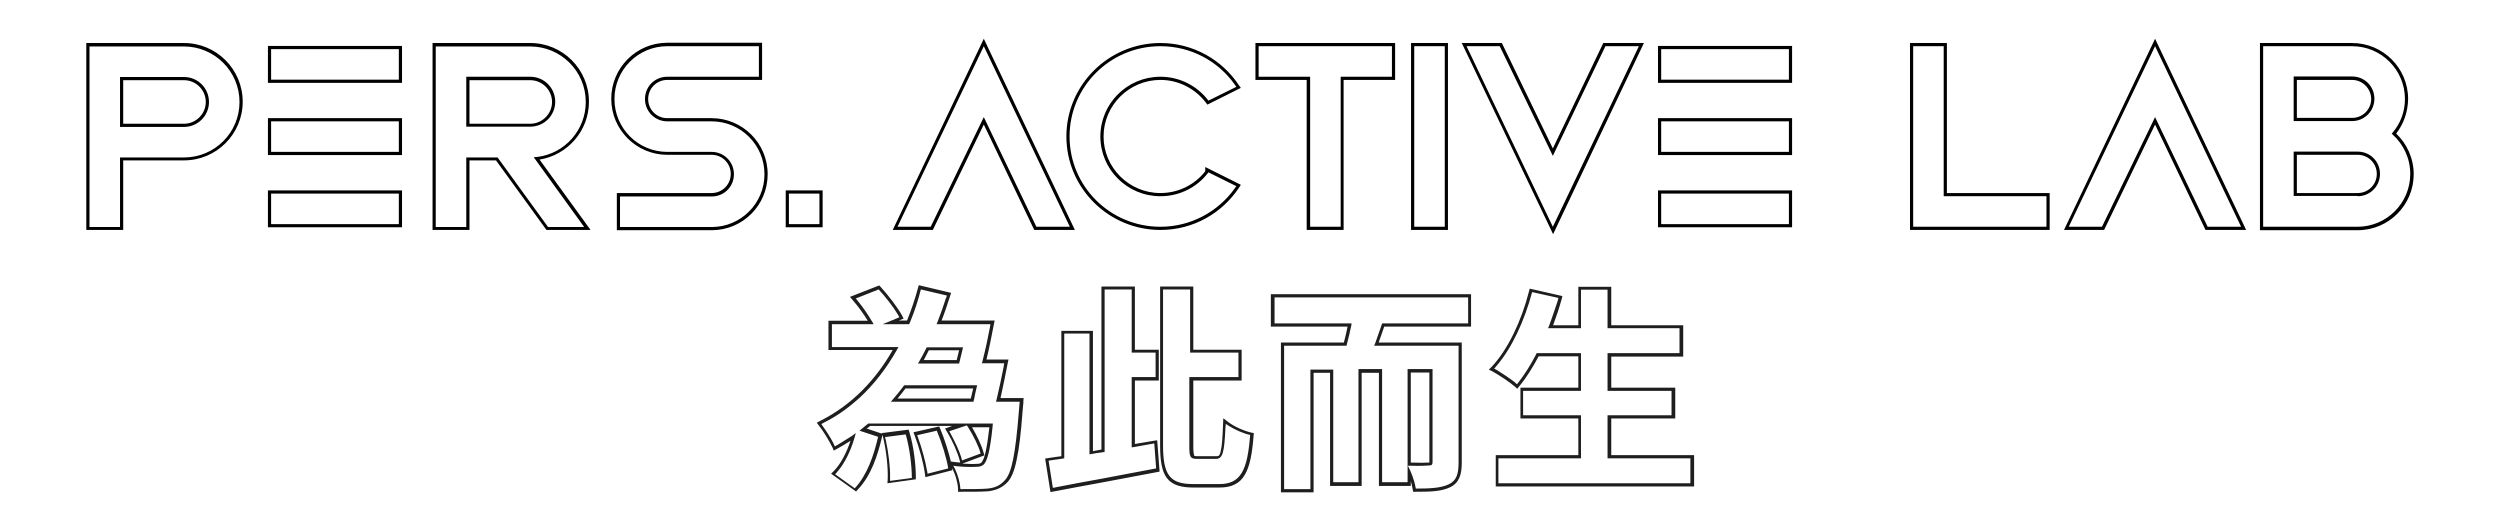
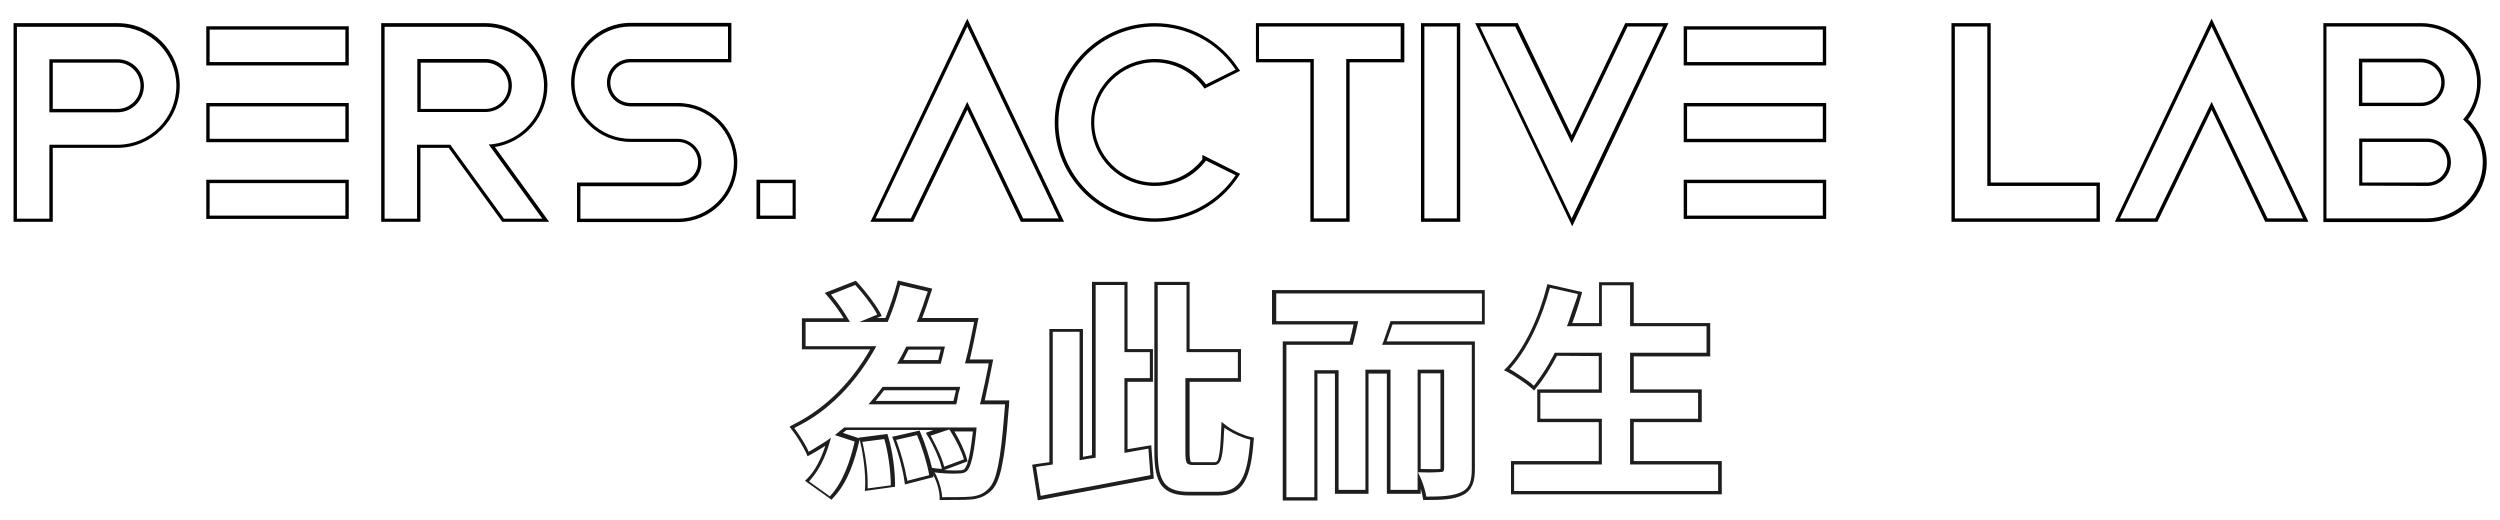
- <svg xmlns="http://www.w3.org/2000/svg" version="1.1" id="圖層_1" x="0px" y="0px" viewBox="0 0 941.5 200.1" style="enable-background:new 0 0 941.5 200.1;" xml:space="preserve">
+ <svg xmlns="http://www.w3.org/2000/svg" version="1.1" id="圖層_1" x="0px" y="0px" viewBox="0 0 886 184" style="enable-background:new 0 0 886 184;" xml:space="preserve">
  <style type="text/css">
	.st0{fill-rule:evenodd;clip-rule:evenodd;}
	.st1{fill-rule:evenodd;clip-rule:evenodd;fill:#1E1E1E;}
</style>
  <g>
-     <path class="st0" d="M852.3,85.4v-68h33.5c11,0,19.9,8.9,19.9,19.9c0,4.8-1.7,9.2-4.6,12.6c-0.1,0.2-0.3,0.3-0.4,0.4   c0.1,0.1,0.3,0.3,0.4,0.4c4,3.6,6.6,8.9,6.6,14.8c0,11-8.9,19.9-19.9,19.9H852.3z M902.4,50.3c4,3.8,6.6,9.3,6.6,15.3   c0,11.6-9.4,21.1-21.1,21.1h-36.8V16.2h34.7c11.6,0,21.1,9.4,21.1,21.1C906.8,42.2,905.2,46.7,902.4,50.3z M770.7,73.9v11.5h-50.2   v-68H732v56.5H770.7z M733.2,72.7h38.7v13.9h-52.6V16.2h13.9V72.7z M811.6,14.6l34.3,72h-15.3l-19-39.7l-19.2,39.7h-15.1   L811.6,14.6z M791.6,85.4h-12.5l32.5-68l32.4,68h-12.6l-19.8-41.3L791.6,85.4z M674.9,31.2h-50.5V17.3h50.5V31.2z M674.9,85.6   h-50.5V71.7h50.5V85.6z M674.9,58.4h-50.5V44.5h50.5V58.4z M525.4,16.2v13.9H506v56.5h-13.9V30.1h-19.3V16.2H525.4z M474,28.9V17.4   h50.2v11.5h-19.3v56.5h-11.5V28.9H474z M545.3,16.2v70.4h-13.9V16.2H545.3z M370.5,14.6l34.3,72h-15.3l-19-39.7l-19.2,39.7h-15.1   L370.5,14.6z M350.5,85.4H338l32.5-68l32.4,68h-12.6l-19.8-41.3L350.5,85.4z M584.9,88.2l-34.4-72h15.1l19.2,39.7l19-39.7h15.3   L584.9,88.2z M604.6,17.4h12.6l-32.4,68l-32.5-68h12.5l20,41.3L604.6,17.4z M455.1,64.9c-4.1,5.5-10.7,9-18.1,9   c-12.5,0-22.6-10.1-22.6-22.5s10.1-22.5,22.6-22.5c7.4,0,13.9,3.5,18.1,9l10.5-5.2c-0.2-0.3-0.5-0.7-0.7-1   c-6.2-8.7-16.4-14.3-27.9-14.3c-18.9,0-34.2,15.2-34.2,34c0,18.8,15.3,34,34.2,34c11.5,0,21.7-5.7,27.9-14.3c0.2-0.3,0.5-0.7,0.7-1   L455.1,64.9L455.1,64.9C455.1,64.9,455.1,64.9,455.1,64.9z M453.9,64.5c-3.9,5-10,8.2-16.9,8.2c-11.8,0-21.4-9.6-21.4-21.3   c0-11.7,9.6-21.3,21.4-21.3c7,0,13.2,3.4,17.1,8.5l0.6,0.8l12.6-6.3l-0.8-1.1c-6.3-9.5-17.2-15.8-29.5-15.8   c-19.5,0-35.4,15.8-35.4,35.2s15.9,35.2,35.4,35.2c12.4,0,23.2-6.3,29.6-15.9l0.7-1.1l-13.4-6.7V64.5z M309.8,71.7v13.9h-13.9V71.7   H309.8z M151.4,31.2h-50.5V17.3h50.5V31.2z M151.4,85.6h-50.5V71.7h50.5V85.6z M151.4,58.4h-50.5V44.5h50.5V58.4z M32.5,16.2h36.8   c12.2,0,22.1,9.9,22.1,22.1s-9.9,22.1-22.1,22.1H46.4v26.2H32.5V16.2z M45.2,59.3h24.1c11.6,0,20.9-9.4,20.9-20.9   s-9.4-20.9-20.9-20.9H33.7v68h11.5V59.3z M162.9,16.2h36.8c12.2,0,22.1,9.9,22.1,22.1c0,11-8.1,20.1-18.6,21.8l19.2,26.5h-16.6   l-19-26.2h-10v26.2h-13.9V16.2z M187.4,59.3l19,26.2h13.6L201,59.2c0.5,0,0.9-0.1,1.4-0.1c10.3-1.3,18.2-10.1,18.2-20.7   c0-11.6-9.4-20.9-20.9-20.9h-35.6v68h11.5V59.3H187.4z M287,30.1h-35.7c-4,0-7.2,3.2-7.2,7.2c0,4,3.2,7.2,7.2,7.2H268   c11.6,0,21.1,9.4,21.1,21.1s-9.4,21.1-21.1,21.1h-35.7V72.7H268c4,0,7.2-3.2,7.2-7.2s-3.2-7.2-7.2-7.2h-16.7   c-11.6,0-21.1-9.4-21.1-21.1c0-11.6,9.4-21.1,21.1-21.1H287V30.1z M885.8,30.1H865v14.3h20.8c4,0,7.2-3.2,7.2-7.2   C892.9,33.3,889.7,30.1,885.8,30.1z M865,72.7h22.9c4,0,7.2-3.2,7.2-7.2s-3.2-7.2-7.2-7.2H865V72.7z M673.7,18.5V30h-48.1V18.5   H673.7z M673.7,72.9v11.5h-48.1V72.9H673.7z M673.7,45.7v11.5h-48.1V45.7H673.7z M532.6,85.4h11.5v-68h-11.5V85.4z M297.1,84.4   h11.5V72.9h-11.5V84.4z M150.2,18.5V30h-48.1V18.5H150.2z M150.2,72.9v11.5h-48.1V72.9H150.2z M150.2,45.7v11.5h-48.1V45.7H150.2z    M46.4,46.6h22.9c4.5,0,8.2-3.7,8.2-8.2s-3.7-8.2-8.2-8.2H46.4V46.6z M176.8,46.6h22.9c4.5,0,8.2-3.7,8.2-8.2s-3.7-8.2-8.2-8.2   h-22.9V46.6z M285.8,17.4h-34.5c-11,0-19.9,8.9-19.9,19.9c0,11,8.9,19.9,19.9,19.9H268c4.6,0,8.4,3.7,8.4,8.4s-3.7,8.4-8.4,8.4   h-34.5v11.5H268c11,0,19.9-8.9,19.9-19.9S279,45.7,268,45.7h-16.7c-4.6,0-8.4-3.7-8.4-8.4s3.7-8.4,8.4-8.4h34.5V17.4z M69.3,47.8   c5.2,0,9.4-4.2,9.4-9.4s-4.2-9.4-9.4-9.4H45.2v18.8H69.3z M863.8,28.9v16.7h22c4.6,0,8.4-3.7,8.4-8.4s-3.7-8.4-8.4-8.4H863.8z    M887.9,73.9c4.6,0,8.4-3.7,8.4-8.4s-3.7-8.4-8.4-8.4h-24.1v16.7H887.9z M175.6,47.8V28.9h24.1c5.2,0,9.4,4.2,9.4,9.4   s-4.2,9.4-9.4,9.4H175.6z" />
-     <path class="st1" d="M322.8,150.6c0.2-0.2,0.4-0.3,0.6-0.5c5.8-5.3,10.5-11.5,14.3-18.2c0.2-0.4,0.4-0.8,0.7-1.2h-25.1v-8.6h15.7   c-0.2-0.4-0.4-0.8-0.7-1.2c-1.4-2.4-3.3-5.2-5.2-7.5c-0.3-0.3-0.5-0.7-0.8-1l8.6-3.4c2.5,2.7,5.5,6.5,7.2,9.4   c0.2,0.4,0.4,0.7,0.6,1.1l-6.3,2.6h10c0.2-0.4,0.3-0.8,0.5-1.2c1.6-3.9,2.9-7.9,3.9-11.9l9.8,2.3c-0.1,0.4-0.2,0.8-0.4,1.1   c-0.9,2.8-1.9,5.7-3,8.5c-0.2,0.4-0.3,0.8-0.5,1.2h20.3c-0.1,0.4-0.1,0.8-0.2,1.2c-0.8,4.1-1.7,8.5-2.7,12.3   c-0.1,0.4-0.2,0.8-0.3,1.2h8.4c-0.1,0.4-0.2,0.8-0.2,1.2c-0.8,4-1.7,8.4-2.6,12.1c-0.1,0.4-0.2,0.8-0.3,1.2h8.9c0,0,0,0.5-0.1,1.2   c-0.1,0.8-0.1,1.8-0.2,2.5c-1.3,16.2-2.7,23.2-5.3,25.9c-1.9,2.1-3.8,2.8-6.5,3.1c-2.2,0.2-6.1,0.2-10.2,0.2   c-0.1-2.2-0.9-5.2-2-7.5c-0.2-0.5-0.5-0.9-0.7-1.3c0.5,0.1,1,0.1,1.5,0.2c3,0.3,5.6,0.3,7,0.2c1.4,0,2.2-0.2,3-0.9   c1.3-1.3,2.4-5.3,3.3-14.2c0-0.4,0.1-0.8,0.1-1.2H327c-0.5,0.4-1,0.8-1.5,1.2c-0.2,0.2-0.5,0.4-0.7,0.6c-0.3,0.3-0.7,0.5-1,0.8   c0,0-0.1,0.1-0.1,0.1l7,2.3c-1.6,6.9-4.1,14.4-8.8,19.4l-7.4-5.3c0.3-0.3,0.6-0.6,0.8-0.9c2.9-3.3,5.1-8,6.5-12.8   c0.2-0.6,0.3-1.2,0.5-1.8c-0.5,0.4-1,0.7-1.5,1.1c-1.7,1.1-3.5,2.2-5.3,3.3c-0.3,0.2-0.7,0.4-1.1,0.6c-0.2-0.3-0.3-0.7-0.5-1.1   c-1-2-2.6-4.5-3.9-6.3c-0.3-0.4-0.5-0.7-0.7-1c0.4-0.2,0.7-0.4,1.1-0.6C315,156.8,319.1,153.9,322.8,150.6z M367.7,146.3   c0.1-0.4,0.2-0.8,0.3-1.2h-27.5c-0.3,0.4-0.6,0.8-0.9,1.2c-1,1.3-2,2.6-3.1,3.8c-0.3,0.4-0.7,0.8-1,1.2h31.1   c0.1-0.4,0.2-0.8,0.3-1.2C367.1,148.9,367.4,147.6,367.7,146.3z M365.6,150.1c0.3-1.2,0.6-2.5,0.9-3.8H341c-1,1.3-2,2.6-3,3.8   H365.6z M362.4,132c0.1-0.4,0.2-0.8,0.3-1.2H349c-0.2,0.4-0.4,0.8-0.6,1.2c-0.6,1.2-1.3,2.5-2,3.7c-0.2,0.4-0.4,0.8-0.7,1.2h15.5   c0.1-0.4,0.2-0.8,0.3-1.2C361.8,134.5,362.1,133.2,362.4,132z M360.3,135.6c0.3-1.2,0.6-2.4,0.9-3.7h-11.4   c-0.6,1.2-1.3,2.5-1.9,3.7H360.3z M320.3,166c-1.7,1.1-3.4,2.1-5.2,3.1l-1.1,0.6l-0.5-1.2c-1.1-2.3-3.4-6.1-5-8.1l-0.9-1.2l1.3-0.7   c12-6,21-15.6,27.3-26.7H312v-11h14.8c-1.5-2.5-3.6-5.4-5.6-7.7l-1.1-1.3l11-4.3l0.6,0.6c2.8,3.1,6.3,7.6,8,10.7l0.6,1.2l-1.8,0.7   h3.1c1.6-4,3-8.1,4.1-12.2l0.3-1.1l12.2,2.9l-0.4,1.2c-1,3.1-2,6.2-3.2,9.2h20l-0.3,1.4c-0.8,4.3-1.8,9.2-2.8,13.3h8.3l-0.3,1.4   c-0.8,4.2-1.8,9-2.7,13.1h8.7l-0.1,1.3l0,0l0,0.1c0,0.1,0,0.2,0,0.3c0,0.3,0,0.6-0.1,1c-0.1,0.8-0.1,1.7-0.2,2.3   c-0.6,8.1-1.3,14-2.2,18.1c-0.8,4.1-1.9,6.8-3.4,8.5c-2.2,2.3-4.4,3.1-7.2,3.5l0,0l0,0c-2.3,0.2-6.2,0.2-10.4,0.2l-1.1,0l0-1.1   c-0.1-2.3-1-5.6-2.3-7.8l0.1,0.8l-10.1,2.6l-0.2-1.4c-0.5-3.8-2.1-9.7-3.8-14.2l-0.5-1.3l9.7-2.2l0.4,0.9c1.6,3.8,3.1,8.6,4,12.3   l1.4,0.2c0.7,0.1,1.4,0.1,2.1,0.2l-0.2-0.9c-0.7-2.7-2.7-7.3-4.7-10.6l-0.8-1.3l2.7-1h-30.9c-0.4,0.3-0.8,0.7-1.3,1l5.7,1.9l0-0.2   l10.1-1.3l0.3,1c1.6,5.3,2.4,12.2,2.4,16.7v1l-10.7,1.5l0.1-1.4c0.2-4.3-0.5-11-1.8-16.2l-0.2-0.6l-0.1,0.6   c-1.6,6.9-4.1,14.7-9.1,19.9l-0.7,0.8l-9.4-6.7l1-1C316.5,174.9,318.8,170.6,320.3,166z M357.5,162.4c0.2,0.3,0.4,0.7,0.6,1.1   c1.5,2.8,3.1,6.1,3.9,8.7c0.1,0.4,0.2,0.8,0.3,1.2l7-2.6c-0.7-2.7-2.7-6.7-4.7-9.9c-0.2-0.2-0.3-0.5-0.5-0.7L357.5,162.4z    M366,160.8c1.9,3.2,3.7,7,4.4,9.6l0.3,1.1l-8.3,3.1c2.2,0.1,4.1,0.2,5.1,0.1l0,0h0c1.2,0,1.7-0.1,2.1-0.5c0.2-0.2,0.5-0.7,0.9-1.6   c0.3-0.9,0.7-2.2,1-4c0.4-2,0.7-4.5,1.1-7.7H366z M426.2,132.8h9v9.2h-9v26.5c0.4-0.1,0.8-0.1,1.2-0.2c2-0.4,4.1-0.7,6.1-1.1   c0.4-0.1,0.8-0.1,1.2-0.2l0.7,9.4c-6.8,1.3-13.9,2.6-20.6,3.9c-6.2,1.1-12,2.2-17.1,3.2c-0.4,0.1-0.8,0.2-1.2,0.2l-1.6-10.2   c0.4-0.1,0.8-0.1,1.2-0.2c1.1-0.2,2.3-0.3,3.5-0.5c0.4-0.1,0.8-0.1,1.2-0.2v-47h9.5v45.5c0.4-0.1,0.8-0.1,1.2-0.2   c1.1-0.2,2.2-0.4,3.3-0.5c0.4-0.1,0.8-0.1,1.2-0.2v-61.2h10.2V132.8z M414.8,169.3v-61.4h12.6v23.8h9v11.6h-9v23.9   c2.4-0.4,4.7-0.8,7.1-1.2l1.3-0.2l0.9,11.8l-1,0.2c-6.9,1.3-14,2.6-20.7,3.9c-6.7,1.2-12.9,2.4-18.2,3.4l-1.2,0.2l-2-12.6l1.2-0.2   c1.5-0.2,3.2-0.5,4.9-0.7v-47.2h11.9v45.3C412.6,169.7,413.7,169.5,414.8,169.3z M436.8,107.9h12.6v23.8h18.2v11.6h-18.2v24.6   c0,1.1,0,1.9,0.1,2.5c0.1,0.6,0.2,0.9,0.2,1.1c0,0.1,0.1,0.1,0.2,0.2c0.2,0.1,0.5,0.1,1.2,0.1h7.2c0.4,0,0.6-0.1,0.7-0.2   c0.2-0.2,0.5-0.6,0.7-1.6c0.5-1.9,0.7-5,0.9-10.2l0.1-2.3l1.8,1.4c2.2,1.7,6,3.4,8.7,4l1,0.2l-0.1,1c-0.5,6.6-1.4,11.5-3.3,14.7   c-1,1.7-2.2,2.9-3.9,3.7c-1.6,0.8-3.5,1.1-5.6,1.1h-9.8c-4.5,0-7.9-0.8-10-3.5c-2-2.6-2.6-6.7-2.6-12.4V107.9z M448.2,142h18.2   v-9.2h-18.2v-23.8H438v58.6c0,11.4,2.6,14.7,11.4,14.7h9.8c8.1,0,10.6-5.2,11.6-18.5c-2.4-0.5-5.6-1.9-8-3.4   c-0.4-0.3-0.8-0.5-1.2-0.8c0,0.5,0,1-0.1,1.4c-0.4,9.2-1,11.8-3.5,11.8h-7.2c-2.6,0-2.9-0.6-2.9-5V142z M502.1,139.2h-8.6v45h-9.9   v-54h23.5c0.1-0.4,0.2-0.8,0.3-1.2c0.5-2,1-4,1.4-6c0.1-0.4,0.2-0.8,0.2-1.2H480V112h72.9v9.8h-32.4c-0.1,0.4-0.3,0.8-0.4,1.2   c-0.7,2.1-1.4,4.1-2.1,6c-0.2,0.4-0.3,0.8-0.5,1.2h31.8v43.9c0,4.5-0.8,6.9-3.7,8.3c-3,1.4-7,1.6-12.4,1.6c-0.3-1.8-1-4.2-1.9-6.3   c-0.2-0.4-0.3-0.7-0.5-1.1c-0.2-0.4-0.4-0.9-0.6-1.2c0.4,0,0.7,0,1.1,0c0.1,0,0.2,0,0.3,0c2.8,0.1,5.6,0,6.5-0.1   c1.1,0,1.4-0.3,1.4-1.4v-34.9h-9.4v42.6h-9.6v-42.6h-8.9v42.6h-9.5V139.2z M500.9,140.4h-6.2v45h-12.3V129h23.7c0.5-1.9,1-4,1.4-6   h-28.9v-12.2H554V123h-32.7c-0.7,2.1-1.4,4.1-2.1,6h31.3v45.1c0,2.3-0.2,4.2-0.9,5.8c-0.7,1.6-1.8,2.8-3.5,3.6l0,0   c-3.3,1.6-7.5,1.7-12.9,1.7h-1l-0.2-1c-0.1-0.9-0.4-1.9-0.7-3v1.8h-12v-42.6h-6.5V183h-11.9V140.4z M531.3,174.2v-33.9h7V174   c0,0.1,0,0.1,0,0.2c-0.1,0-0.1,0-0.2,0h0l0,0C537.2,174.3,534.2,174.3,531.3,174.2z M583.5,122.4c-0.2,0.4-0.3,0.8-0.5,1.2h12.4   v-14.5h10v14.5h27.1v9.4h-27.1v14.2h24.1v9.2h-24.1v16.2h31.2v9.4h-72.3v-9.4h31.1v-16.2h-21.8v-9.2h21.8v-14.2h-16.7   c-0.2,0.4-0.4,0.8-0.6,1.2c-1.9,3.6-4,6.9-6.1,9.6c-0.2,0.3-0.5,0.6-0.7,0.9c-0.3-0.2-0.6-0.5-0.9-0.8c-1.8-1.4-4.5-3.2-6.6-4.5   c-0.4-0.2-0.7-0.4-1.1-0.6c0.3-0.3,0.6-0.6,0.8-0.9c5.9-6.8,10.7-17.3,13.5-27.9l9.9,2.2c-0.1,0.4-0.2,0.8-0.3,1.2   C585.6,116.4,584.6,119.4,583.5,122.4z M579.5,134.1c-2.3,4.3-4.7,8.2-7.3,11.3l-0.8,1l-0.9-0.8c-1.8-1.6-6-4.4-8.4-5.7l-1.4-0.7   l1.1-1.1c6.1-6.5,11.2-17.3,14-28.3l0.3-1.1l12.3,2.8l-0.3,1.2c-0.9,3.3-2,6.6-3.2,9.8h9.5v-14.5h12.4v14.5h27.1v11.8h-27.1V146   h24.1v11.6h-24.1v13.8h31.2v11.8h-74.7v-11.8h31.1v-13.8h-21.8V146h21.8v-11.8H579.5z M335.2,181.1l8.2-1.1   c0-4.5-0.8-11.2-2.3-16.4l-7.8,1c0.1,0.4,0.2,0.8,0.3,1.2c1,4.6,1.7,10.1,1.6,14.2C335.2,180.3,335.2,180.7,335.2,181.1z    M349.3,178.4l7.8-2c-0.6-3.8-2.4-9.7-4.3-14.2l-7.4,1.7c0.1,0.4,0.3,0.7,0.4,1.1c1.4,3.9,2.7,8.6,3.3,12.2   C349.2,177.6,349.3,178,349.3,178.4z" />
+     <path class="st0" d="M824.5,77.4v-68H858c11,0,19.9,8.9,19.9,19.9c0,4.8-1.7,9.2-4.6,12.6c-0.1,0.2-0.3,0.3-0.4,0.4   c0.1,0.1,0.3,0.3,0.4,0.4c4,3.6,6.6,8.9,6.6,14.8c0,11-8.9,19.9-19.9,19.9C860,77.4,824.5,77.4,824.5,77.4z M874.7,42.3   c4,3.8,6.6,9.3,6.6,15.3c0,11.6-9.4,21.1-21.1,21.1h-36.8V8.2h34.7c11.6,0,21.1,9.4,21.1,21.1C879,34.2,877.5,38.7,874.7,42.3z    M743,65.9v11.5h-50.2v-68h11.5v56.5H743z M705.5,64.7h38.7v13.9h-52.6V8.2h13.9L705.5,64.7L705.5,64.7z M783.8,6.6l34.3,72h-15.3   l-19-39.7l-19.2,39.7h-15.1L783.8,6.6z M763.8,77.4h-12.5l32.5-68l32.4,68h-12.6l-19.8-41.3L763.8,77.4z M647.2,23.2h-50.5V9.3   h50.5V23.2z M647.2,77.6h-50.5V63.7h50.5V77.6z M647.2,50.4h-50.5V36.5h50.5V50.4z M497.7,8.2v13.9h-19.4v56.5h-13.9V22.1h-19.3   V8.2H497.7z M446.2,20.9V9.4h50.2v11.5h-19.3v56.5h-11.5V20.9H446.2z M517.5,8.2v70.4h-13.9V8.2H517.5z M342.8,6.6l34.3,72h-15.3   l-19-39.7l-19.2,39.7h-15.1L342.8,6.6z M322.8,77.4h-12.5l32.5-68l32.4,68h-12.6l-19.8-41.3L322.8,77.4z M557.2,80.2l-34.4-72h15.1   L557,47.9l19-39.7h15.3L557.2,80.2z M576.8,9.4h12.6l-32.4,68l-32.5-68H537l20,41.3L576.8,9.4z M427.4,56.9c-4.1,5.5-10.7,9-18.1,9   c-12.5,0-22.6-10.1-22.6-22.5s10.1-22.5,22.6-22.5c7.4,0,13.9,3.5,18.1,9l10.5-5.2c-0.2-0.3-0.5-0.7-0.7-1   c-6.2-8.7-16.4-14.3-27.9-14.3c-18.9,0-34.2,15.2-34.2,34s15.3,34,34.2,34c11.5,0,21.7-5.7,27.9-14.3c0.2-0.3,0.5-0.7,0.7-1   L427.4,56.9L427.4,56.9L427.4,56.9z M426.1,56.5c-3.9,5-10,8.2-16.9,8.2c-11.8,0-21.4-9.6-21.4-21.3s9.6-21.3,21.4-21.3   c7,0,13.2,3.4,17.1,8.5l0.6,0.8l12.6-6.3l-0.8-1.1c-6.3-9.5-17.2-15.8-29.5-15.8c-19.5,0-35.4,15.8-35.4,35.2s15.9,35.2,35.4,35.2   c12.4,0,23.2-6.3,29.6-15.9l0.7-1.1l-13.4-6.7L426.1,56.5L426.1,56.5z M282,63.7v13.9h-13.9V63.7H282z M123.6,23.2H73.1V9.3h50.5   V23.2z M123.6,77.6H73.1V63.7h50.5V77.6z M123.6,50.4H73.1V36.5h50.5V50.4z M4.8,8.2h36.8c12.2,0,22.1,9.9,22.1,22.1   s-9.9,22.1-22.1,22.1H18.7v26.2H4.8V8.2z M17.5,51.3h24.1c11.6,0,20.9-9.4,20.9-20.9S53.1,9.5,41.6,9.5H6v68h11.5V51.3z M135.1,8.2   h36.8c12.2,0,22.1,9.9,22.1,22.1c0,11-8.1,20.1-18.6,21.8l19.2,26.5H178l-19-26.2h-10v26.2h-13.9V8.2z M159.6,51.3l19,26.2h13.6   l-19-26.3c0.5,0,0.9-0.1,1.4-0.1c10.3-1.3,18.2-10.1,18.2-20.7c0-11.6-9.4-20.9-20.9-20.9h-35.6v68h11.5V51.3H159.6z M259.2,22.1   h-35.7c-4,0-7.2,3.2-7.2,7.2s3.2,7.2,7.2,7.2h16.7c11.6,0,21.1,9.4,21.1,21.1s-9.4,21.1-21.1,21.1h-35.7v-14h35.7   c4,0,7.2-3.2,7.2-7.2s-3.2-7.2-7.2-7.2h-16.7c-11.6,0-21.1-9.4-21.1-21.1c0-11.6,9.4-21.1,21.1-21.1h35.7V22.1z M858,22.1h-20.8   v14.3H858c4,0,7.2-3.2,7.2-7.2C865.2,25.3,862,22.1,858,22.1z M837.2,64.7h22.9c4,0,7.2-3.2,7.2-7.2s-3.2-7.2-7.2-7.2h-22.9V64.7z    M646,10.5V22h-48.1V10.5H646z M646,64.9v11.5h-48.1V64.9H646z M646,37.7v11.5h-48.1V37.7H646z M504.8,77.4h11.5v-68h-11.5V77.4z    M269.4,76.4h11.5V64.9h-11.5V76.4z M122.4,10.5V22H74.3V10.5H122.4z M122.4,64.9v11.5H74.3V64.9H122.4z M122.4,37.7v11.5H74.3   V37.7H122.4z M18.7,38.6h22.9c4.5,0,8.2-3.7,8.2-8.2s-3.7-8.2-8.2-8.2H18.7V38.6z M149.1,38.6h22.9c4.5,0,8.2-3.7,8.2-8.2   s-3.7-8.2-8.2-8.2h-22.9V38.6z M258,9.4h-34.5c-11,0-19.9,8.9-19.9,19.9s8.9,19.9,19.9,19.9h16.7c4.6,0,8.4,3.7,8.4,8.4   s-3.7,8.4-8.4,8.4h-34.5v11.5h34.5c11,0,19.9-8.9,19.9-19.9s-8.9-19.9-19.9-19.9h-16.7c-4.6,0-8.4-3.7-8.4-8.4s3.7-8.4,8.4-8.4H258   V9.4z M41.6,39.8c5.2,0,9.4-4.2,9.4-9.4S46.8,21,41.6,21H17.5v18.8C17.5,39.8,41.6,39.8,41.6,39.8z M836,20.9v16.7h22   c4.6,0,8.4-3.7,8.4-8.4s-3.7-8.4-8.4-8.4h-22V20.9z M860.2,65.9c4.6,0,8.4-3.7,8.4-8.4s-3.7-8.4-8.4-8.4h-24.1v16.7L860.2,65.9   L860.2,65.9z M147.9,39.8V20.9H172c5.2,0,9.4,4.2,9.4,9.4s-4.2,9.4-9.4,9.4h-24.1V39.8z" />
+     <path class="st1" d="M295,142.6c0.2-0.2,0.4-0.3,0.6-0.5c5.8-5.3,10.5-11.5,14.3-18.2c0.2-0.4,0.4-0.8,0.7-1.2h-25.1v-8.6h15.7   c-0.2-0.4-0.4-0.8-0.7-1.2c-1.4-2.4-3.3-5.2-5.2-7.5c-0.3-0.3-0.5-0.7-0.8-1l8.6-3.4c2.5,2.7,5.5,6.5,7.2,9.4   c0.2,0.4,0.4,0.7,0.6,1.1l-6.3,2.6h10c0.2-0.4,0.3-0.8,0.5-1.2c1.6-3.9,2.9-7.9,3.9-11.9l9.8,2.3c-0.1,0.4-0.2,0.8-0.4,1.1   c-0.9,2.8-1.9,5.7-3,8.5c-0.2,0.4-0.3,0.8-0.5,1.2h20.3c-0.1,0.4-0.1,0.8-0.2,1.2c-0.8,4.1-1.7,8.5-2.7,12.3   c-0.1,0.4-0.2,0.8-0.3,1.2h8.4c-0.1,0.4-0.2,0.8-0.2,1.2c-0.8,4-1.7,8.4-2.6,12.1c-0.1,0.4-0.2,0.8-0.3,1.2h8.9c0,0,0,0.5-0.1,1.2   c-0.1,0.8-0.1,1.8-0.2,2.5c-1.3,16.2-2.7,23.2-5.3,25.9c-1.9,2.1-3.8,2.8-6.5,3.1c-2.2,0.2-6.1,0.2-10.2,0.2   c-0.1-2.2-0.9-5.2-2-7.5c-0.2-0.5-0.5-0.9-0.7-1.3c0.5,0.1,1,0.1,1.5,0.2c3,0.3,5.6,0.3,7,0.2c1.4,0,2.2-0.2,3-0.9   c1.3-1.3,2.4-5.3,3.3-14.2c0-0.4,0.1-0.8,0.1-1.2h-46.9c-0.5,0.4-1,0.8-1.5,1.2c-0.2,0.2-0.5,0.4-0.7,0.6c-0.3,0.3-0.7,0.5-1,0.8   l-0.1,0.1l7,2.3c-1.6,6.9-4.1,14.4-8.8,19.4l-7.4-5.3c0.3-0.3,0.6-0.6,0.8-0.9c2.9-3.3,5.1-8,6.5-12.8c0.2-0.6,0.3-1.2,0.5-1.8   c-0.5,0.4-1,0.7-1.5,1.1c-1.7,1.1-3.5,2.2-5.3,3.3c-0.3,0.2-0.7,0.4-1.1,0.6c-0.2-0.3-0.3-0.7-0.5-1.1c-1-2-2.6-4.5-3.9-6.3   c-0.3-0.4-0.5-0.7-0.7-1c0.4-0.2,0.7-0.4,1.1-0.6C287.2,148.8,291.4,145.9,295,142.6z M340,138.3c0.1-0.4,0.2-0.8,0.3-1.2h-27.5   c-0.3,0.4-0.6,0.8-0.9,1.2c-1,1.3-2,2.6-3.1,3.8c-0.3,0.4-0.7,0.8-1,1.2h31.1c0.1-0.4,0.2-0.8,0.3-1.2   C339.4,140.9,339.6,139.6,340,138.3z M337.9,142.1c0.3-1.2,0.6-2.5,0.9-3.8h-25.5c-1,1.3-2,2.6-3,3.8H337.9z M334.6,124   c0.1-0.4,0.2-0.8,0.3-1.2h-13.7c-0.2,0.4-0.4,0.8-0.6,1.2c-0.6,1.2-1.3,2.5-2,3.7c-0.2,0.4-0.4,0.8-0.7,1.2h15.5   c0.1-0.4,0.2-0.8,0.3-1.2C334,126.5,334.4,125.2,334.6,124z M332.5,127.6c0.3-1.2,0.6-2.4,0.9-3.7H322c-0.6,1.2-1.3,2.5-1.9,3.7   H332.5z M292.5,158c-1.7,1.1-3.4,2.1-5.2,3.1l-1.1,0.6l-0.5-1.2c-1.1-2.3-3.4-6.1-5-8.1l-0.9-1.2l1.3-0.7c12-6,21-15.6,27.3-26.7   h-24.2v-11H299c-1.5-2.5-3.6-5.4-5.6-7.7l-1.1-1.3l11-4.3l0.6,0.6c2.8,3.1,6.3,7.6,8,10.7l0.6,1.2l-1.8,0.7h3.1   c1.6-4,3-8.1,4.1-12.2l0.3-1.1l12.2,2.9l-0.4,1.2c-1,3.1-2,6.2-3.2,9.2h20l-0.3,1.4c-0.8,4.3-1.8,9.2-2.8,13.3h8.3l-0.3,1.4   c-0.8,4.2-1.8,9-2.7,13.1h8.7l-0.1,1.3l0,0v0.1c0,0.1,0,0.2,0,0.3c0,0.3,0,0.6-0.1,1c-0.1,0.8-0.1,1.7-0.2,2.3   c-0.6,8.1-1.3,14-2.2,18.1c-0.8,4.1-1.9,6.8-3.4,8.5c-2.2,2.3-4.4,3.1-7.2,3.5l0,0l0,0c-2.3,0.2-6.2,0.2-10.4,0.2H333v-1.1   c-0.1-2.3-1-5.6-2.3-7.8l0.1,0.8l-10.1,2.6l-0.2-1.4c-0.5-3.8-2.1-9.7-3.8-14.2l-0.5-1.3l9.7-2.2l0.4,0.9c1.6,3.8,3.1,8.6,4,12.3   l1.4,0.2c0.7,0.1,1.4,0.1,2.1,0.2l-0.2-0.9c-0.7-2.7-2.7-7.3-4.7-10.6l-0.8-1.3l2.7-1H300c-0.4,0.3-0.8,0.7-1.3,1l5.7,1.9v-0.2   l10.1-1.3l0.3,1c1.6,5.3,2.4,12.2,2.4,16.7v1l-10.7,1.5l0.1-1.4c0.2-4.3-0.5-11-1.8-16.2l-0.2-0.6l-0.1,0.6   c-1.6,6.9-4.1,14.7-9.1,19.9l-0.7,0.8l-9.4-6.7l1-1C288.8,166.9,291,162.6,292.5,158z M329.8,154.4c0.2,0.3,0.4,0.7,0.6,1.1   c1.5,2.8,3.1,6.1,3.9,8.7c0.1,0.4,0.2,0.8,0.3,1.2l7-2.6c-0.7-2.7-2.7-6.7-4.7-9.9c-0.2-0.2-0.3-0.5-0.5-0.7L329.8,154.4z    M338.2,152.8c1.9,3.2,3.7,7,4.4,9.6l0.3,1.1l-8.3,3.1c2.2,0.1,4.1,0.2,5.1,0.1l0,0l0,0c1.2,0,1.7-0.1,2.1-0.5   c0.2-0.2,0.5-0.7,0.9-1.6c0.3-0.9,0.7-2.2,1-4c0.4-2,0.7-4.5,1.1-7.7h-6.6V152.8z M398.5,124.8h9v9.2h-9v26.5   c0.4-0.1,0.8-0.1,1.2-0.2c2-0.4,4.1-0.7,6.1-1.1c0.4-0.1,0.8-0.1,1.2-0.2l0.7,9.4c-6.8,1.3-13.9,2.6-20.6,3.9   c-6.2,1.1-12,2.2-17.1,3.2c-0.4,0.1-0.8,0.2-1.2,0.2l-1.6-10.2c0.4-0.1,0.8-0.1,1.2-0.2c1.1-0.2,2.3-0.3,3.5-0.5   c0.4-0.1,0.8-0.1,1.2-0.2v-47h9.5v45.5c0.4-0.1,0.8-0.1,1.2-0.2c1.1-0.2,2.2-0.4,3.3-0.5c0.4-0.1,0.8-0.1,1.2-0.2V101h10.2   L398.5,124.8L398.5,124.8z M387,161.3V99.9h12.6v23.8h9v11.6h-9v23.9c2.4-0.4,4.7-0.8,7.1-1.2l1.3-0.2l0.9,11.8l-1,0.2   c-6.9,1.3-14,2.6-20.7,3.9c-6.7,1.2-12.9,2.4-18.2,3.4l-1.2,0.2l-2-12.6l1.2-0.2c1.5-0.2,3.2-0.5,4.9-0.7v-47.2h11.9v45.3   C384.9,161.7,386,161.5,387,161.3z M409,99.9h12.6v23.8h18.2v11.6h-18.2v24.6c0,1.1,0,1.9,0.1,2.5s0.2,0.9,0.2,1.1   c0,0.1,0.1,0.1,0.2,0.2c0.2,0.1,0.5,0.1,1.2,0.1h7.2c0.4,0,0.6-0.1,0.7-0.2c0.2-0.2,0.5-0.6,0.7-1.6c0.5-1.9,0.7-5,0.9-10.2   l0.1-2.3l1.8,1.4c2.2,1.7,6,3.4,8.7,4l1,0.2l-0.1,1c-0.5,6.6-1.4,11.5-3.3,14.7c-1,1.7-2.2,2.9-3.9,3.7c-1.6,0.8-3.5,1.1-5.6,1.1   h-9.8c-4.5,0-7.9-0.8-10-3.5c-2-2.6-2.6-6.7-2.6-12.4V99.9H409z M420.5,134h18.2v-9.2h-18.2V101h-10.2v58.6   c0,11.4,2.6,14.7,11.4,14.7h9.8c8.1,0,10.6-5.2,11.6-18.5c-2.4-0.5-5.6-1.9-8-3.4c-0.4-0.3-0.8-0.5-1.2-0.8c0,0.5,0,1-0.1,1.4   c-0.4,9.2-1,11.8-3.5,11.8H423c-2.6,0-2.9-0.6-2.9-5V134H420.5z M474.4,131.2h-8.6v45h-9.9v-54h23.5c0.1-0.4,0.2-0.8,0.3-1.2   c0.5-2,1-4,1.4-6c0.1-0.4,0.2-0.8,0.2-1.2h-29V104h72.9v9.8h-32.4c-0.1,0.4-0.3,0.8-0.4,1.2c-0.7,2.1-1.4,4.1-2.1,6   c-0.2,0.4-0.3,0.8-0.5,1.2h31.8v43.9c0,4.5-0.8,6.9-3.7,8.3c-3,1.4-7,1.6-12.4,1.6c-0.3-1.8-1-4.2-1.9-6.3   c-0.2-0.4-0.3-0.7-0.5-1.1c-0.2-0.4-0.4-0.9-0.6-1.2c0.4,0,0.7,0,1.1,0c0.1,0,0.2,0,0.3,0c2.8,0.1,5.6,0,6.5-0.1   c1.1,0,1.4-0.3,1.4-1.4V131h-9.4v42.6h-9.6V131h-8.9v42.6h-9.5L474.4,131.2L474.4,131.2z M473.1,132.4h-6.2v45h-12.3V121h23.7   c0.5-1.9,1-4,1.4-6h-28.9v-12.2h75.4V115h-32.7c-0.7,2.1-1.4,4.1-2.1,6h31.3v45.1c0,2.3-0.2,4.2-0.9,5.8s-1.8,2.8-3.5,3.6l0,0   c-3.3,1.6-7.5,1.7-12.9,1.7h-1l-0.2-1c-0.1-0.9-0.4-1.9-0.7-3v1.8h-12v-42.6H485V175h-11.9L473.1,132.4L473.1,132.4z M503.5,166.2   v-33.9h7V166c0,0.1,0,0.1,0,0.2c-0.1,0-0.1,0-0.2,0l0,0l0,0C509.5,166.3,506.5,166.3,503.5,166.2z M555.8,114.4   c-0.2,0.4-0.3,0.8-0.5,1.2h12.4v-14.5h10v14.5h27.1v9.4h-27.1v14.2h24.1v9.2h-24.1v16.2h31.2v9.4h-72.3v-9.4h31.1v-16.2h-21.8v-9.2   h21.8V125H551c-0.2,0.4-0.4,0.8-0.6,1.2c-1.9,3.6-4,6.9-6.1,9.6c-0.2,0.3-0.5,0.6-0.7,0.9c-0.3-0.2-0.6-0.5-0.9-0.8   c-1.8-1.4-4.5-3.2-6.6-4.5c-0.4-0.2-0.7-0.4-1.1-0.6c0.3-0.3,0.6-0.6,0.8-0.9c5.9-6.8,10.7-17.3,13.5-27.9l9.9,2.2   c-0.1,0.4-0.2,0.8-0.3,1.2C557.8,108.4,556.8,111.4,555.8,114.4z M551.8,126.1c-2.3,4.3-4.7,8.2-7.3,11.3l-0.8,1l-0.9-0.8   c-1.8-1.6-6-4.4-8.4-5.7l-1.4-0.7l1.1-1.1c6.1-6.5,11.2-17.3,14-28.3l0.3-1.1l12.3,2.8l-0.3,1.2c-0.9,3.3-2,6.6-3.2,9.8h9.5V100   H579v14.5h27.1v11.8H579V138h24.1v11.6H579v13.8h31.2v11.8h-74.7v-11.8h31.1v-13.8h-21.8V138h21.8v-11.8L551.8,126.1L551.8,126.1z    M307.5,173.1l8.2-1.1c0-4.5-0.8-11.2-2.3-16.4l-7.8,1c0.1,0.4,0.2,0.8,0.3,1.2c1,4.6,1.7,10.1,1.6,14.2   C307.5,172.3,307.5,172.7,307.5,173.1z M321.5,170.4l7.8-2c-0.6-3.8-2.4-9.7-4.3-14.2l-7.4,1.7c0.1,0.4,0.3,0.7,0.4,1.1   c1.4,3.9,2.7,8.6,3.3,12.2C321.5,169.6,321.5,170,321.5,170.4z" />
  </g>
</svg>
